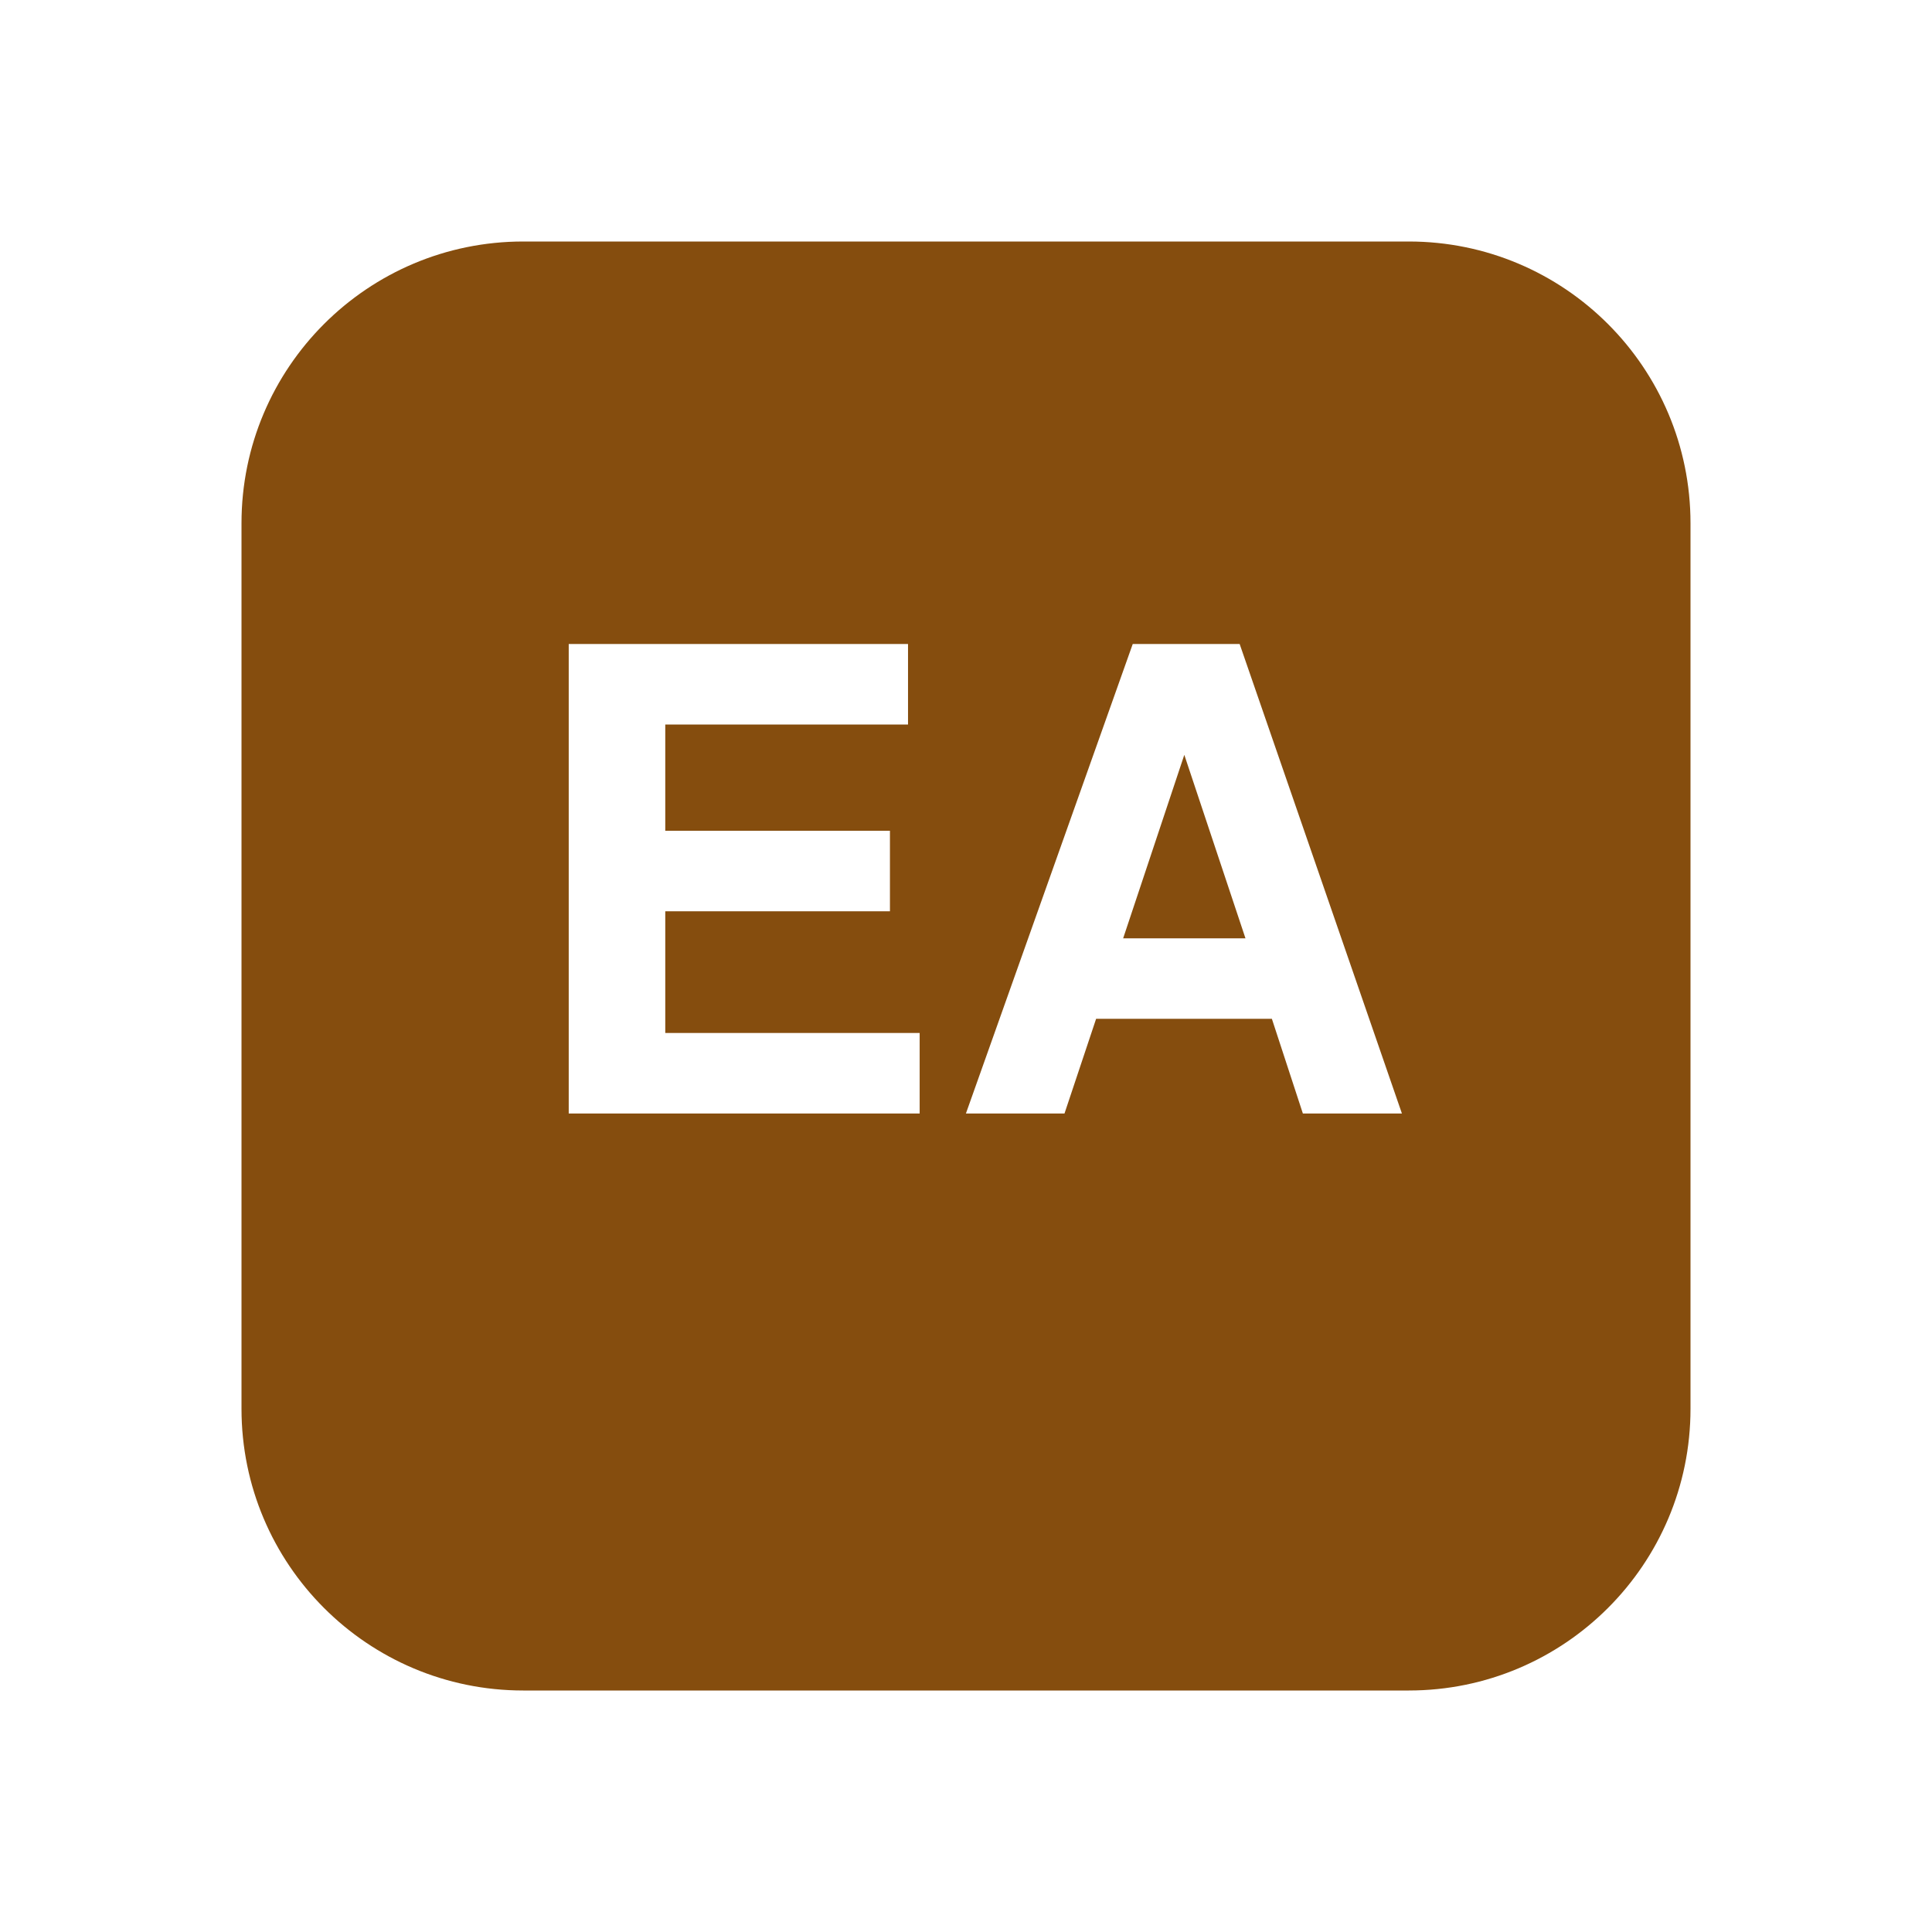
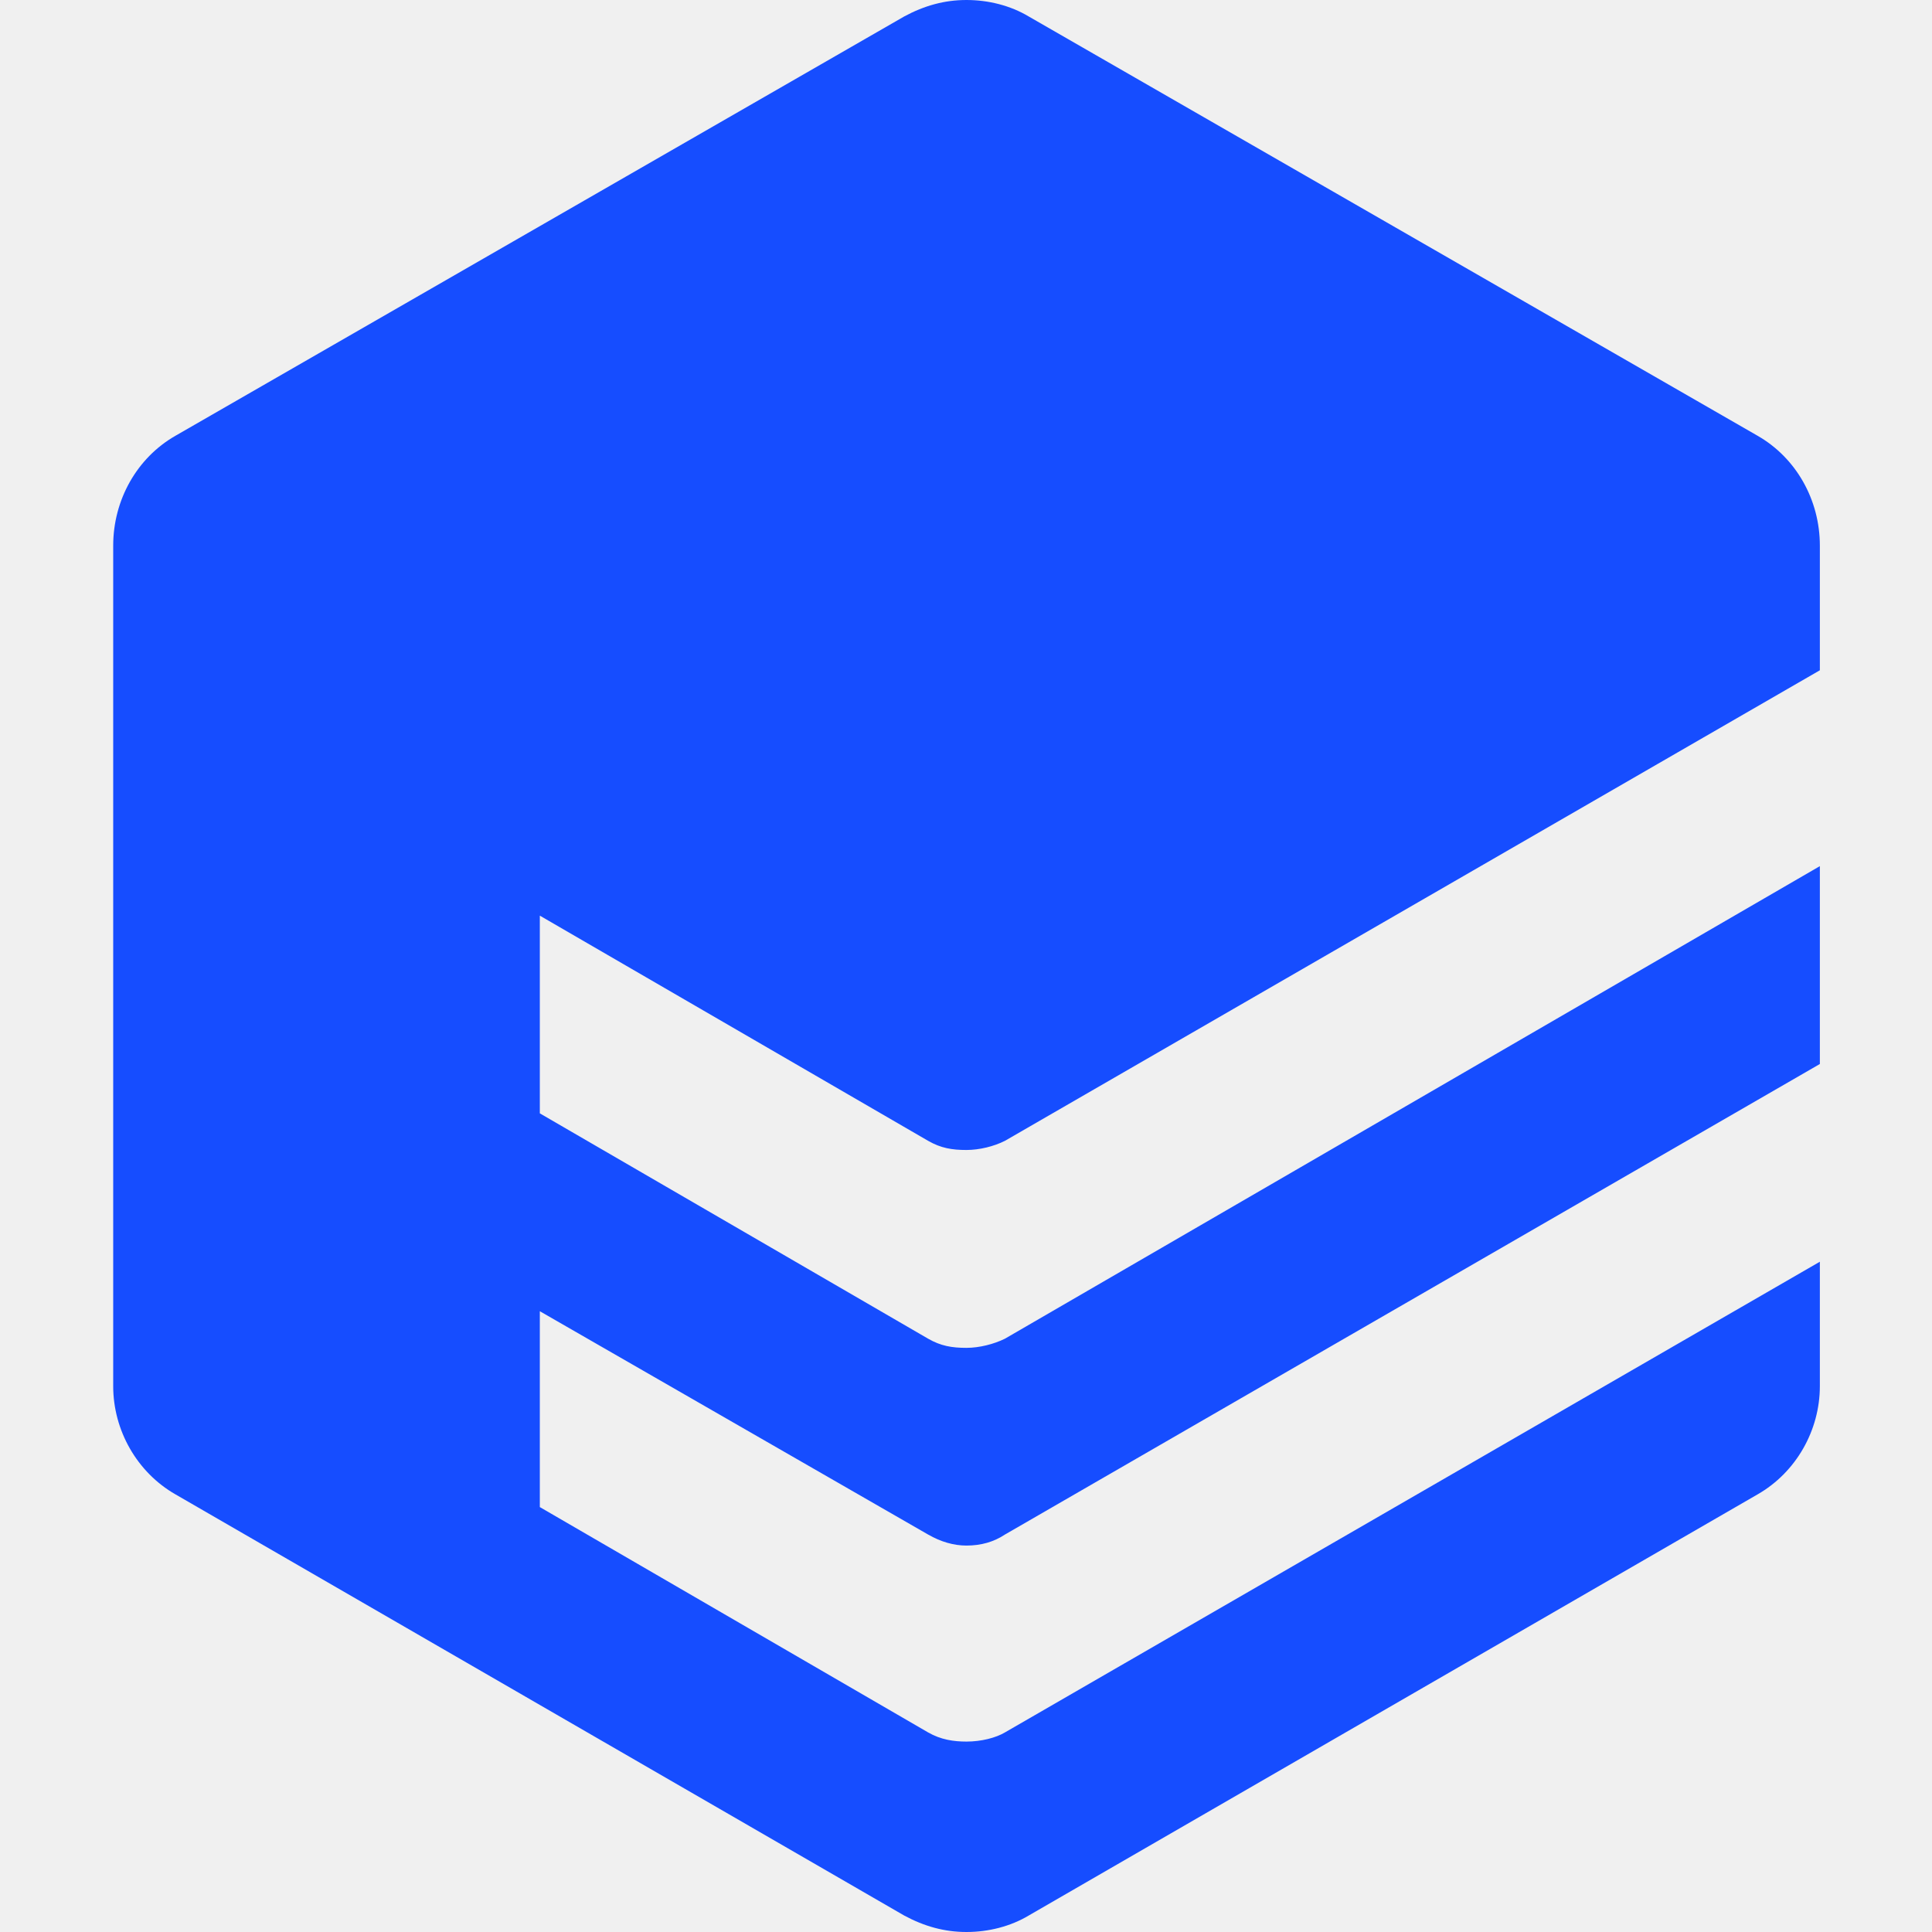
- <svg xmlns="http://www.w3.org/2000/svg" width="192" height="192" fill="none" viewBox="0 0 192 192">
-   <rect width="192" height="192" fill="#fff" />
-   <rect x="24" y="24" width="144" height="144" rx="28" fill="#854d0e" />
-   <text x="96" y="96" fill="#fff" font-family="Segoe UI, Helvetica, Arial, sans-serif" font-size="64" font-weight="700" text-anchor="middle" dominant-baseline="central">EA</text>
+ <svg xmlns="http://www.w3.org/2000/svg" width="512" height="512" viewBox="0 0 512 512" fill="none">
+   <path d="M245.962 302.33C249.335 304.263 252.255 304.757 256.121 304.757C259.534 304.757 263.4 303.811 266.32 302.33L482.282 177.631V144.605C482.282 132.473 475.99 121.327 465.79 115.487L272.613 4.36C267.801 1.481 261.961 0 256.121 0C250.322 0 244.975 1.481 239.628 4.36L46.492 115.487C36.293 121.327 30 132.473 30 144.605V367.353C30 379.034 36.293 390.179 46.492 396.02L239.628 507.64C244.975 510.519 250.322 512 256.121 512C261.961 512 267.801 510.519 272.613 507.64L465.79 396.02C475.99 390.179 482.282 379.034 482.282 367.353V334.369L266.32 459.11C263.894 460.549 260.028 461.536 256.121 461.536C252.748 461.536 249.335 461.043 245.962 459.11L143.06 399.392V347.489L245.962 406.672C249.335 408.605 252.748 409.592 256.121 409.592C260.028 409.592 263.4 408.605 266.32 406.672L482.282 281.972V229.534L266.32 354.768C263.4 356.208 259.534 357.195 256.121 357.195C252.255 357.195 249.335 356.701 245.962 354.768L143.06 295.051V242.654L245.962 302.33Z" fill="#164DFF" />
</svg>
